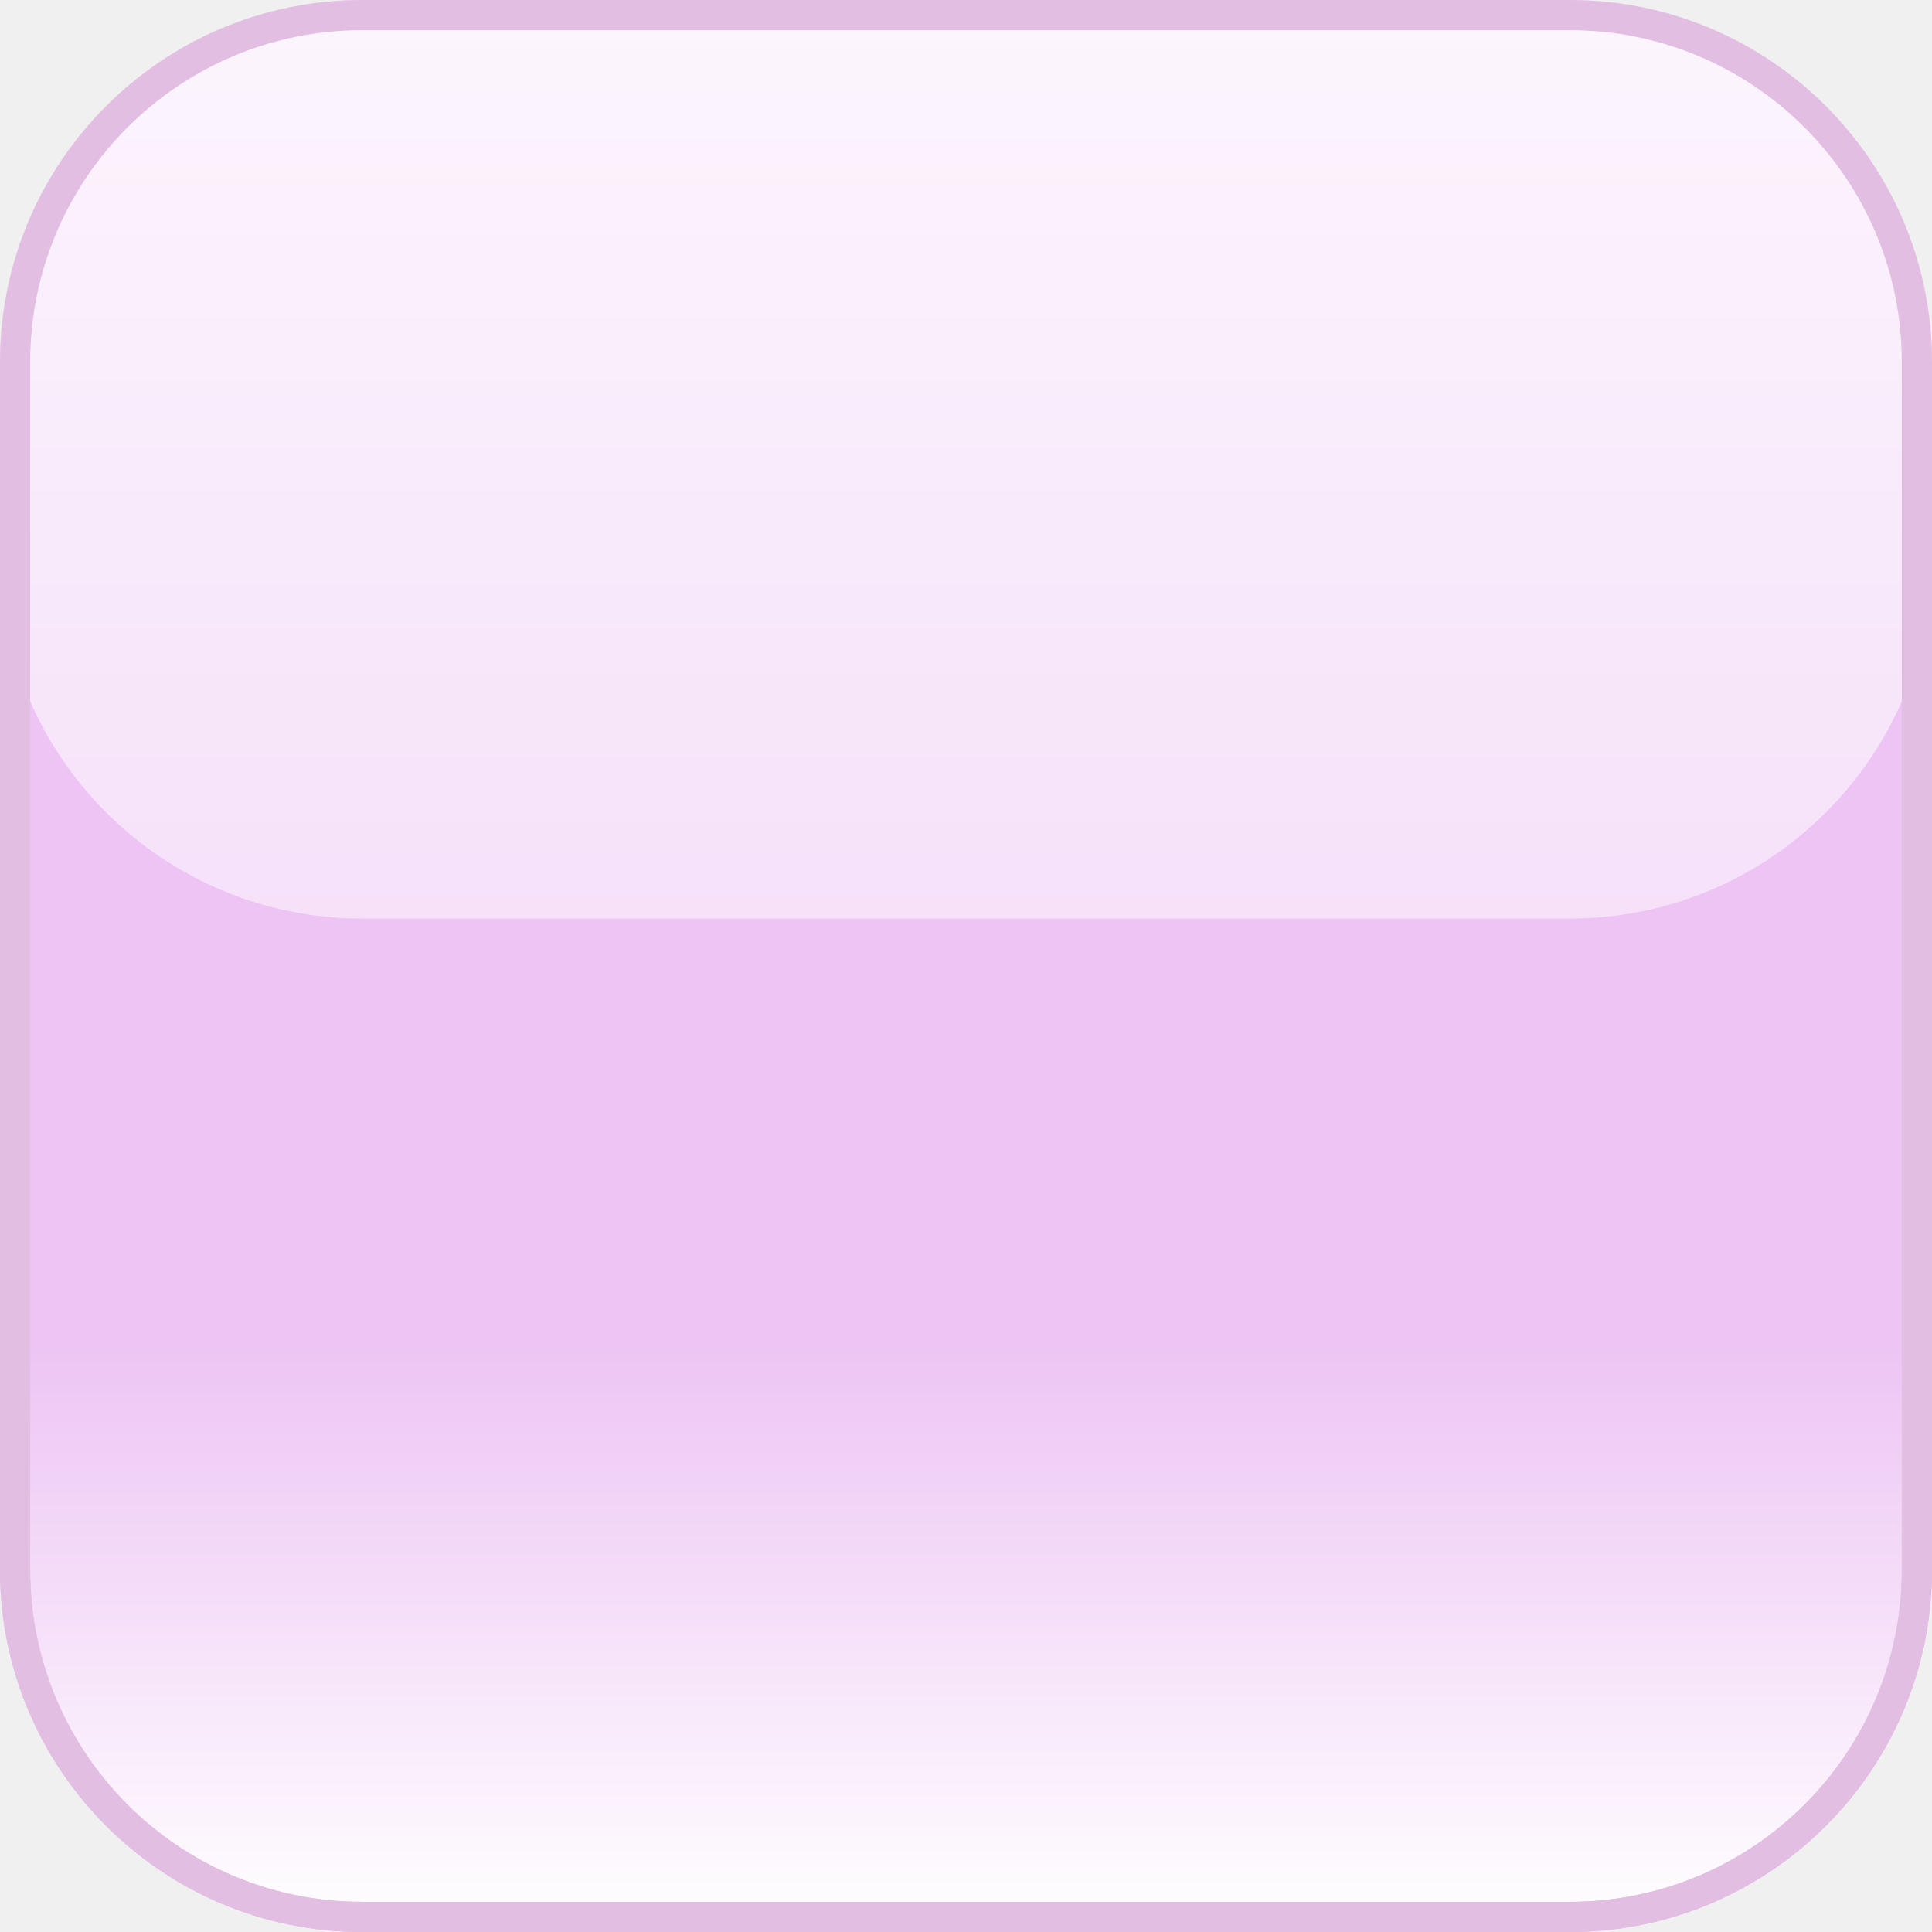
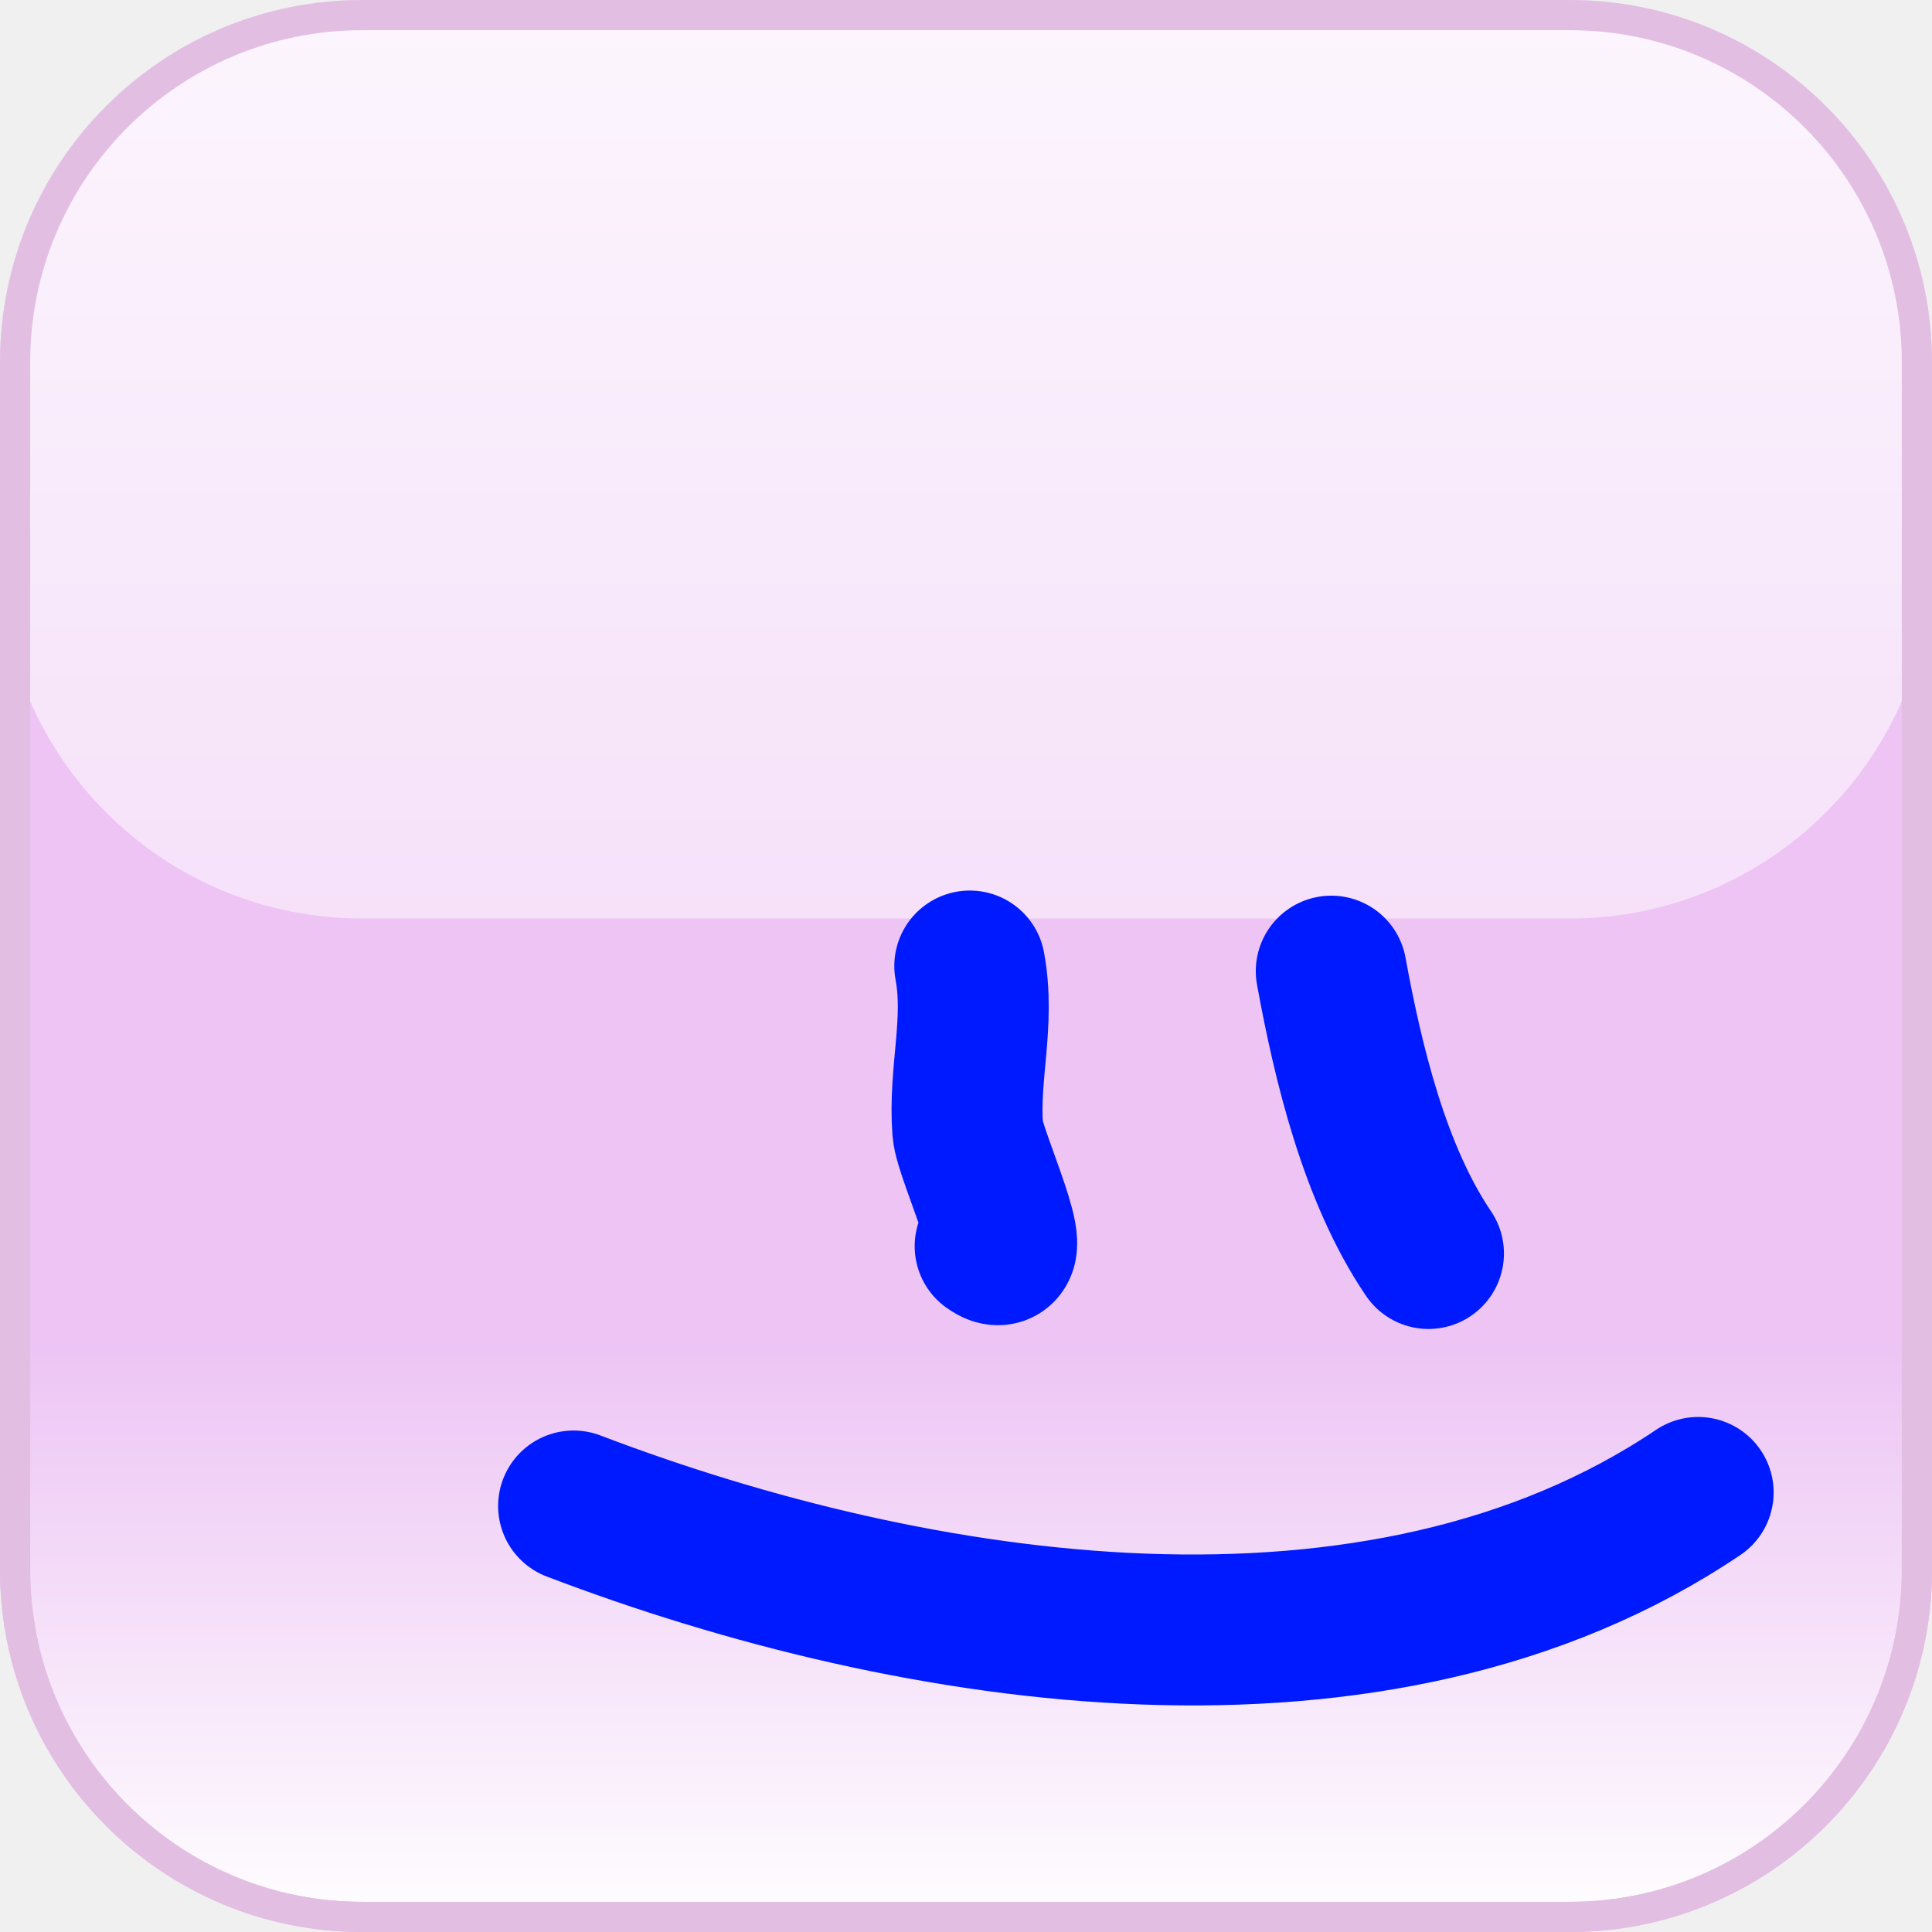
<svg xmlns="http://www.w3.org/2000/svg" width="128" height="128" viewBox="0 0 128 128" fill="none">
-   <rect x="1" y="1" width="126" height="126.002" rx="23" fill="#EDC4F4" />
-   <rect x="1" y="1" width="126" height="126.002" rx="23" fill="url(#paint0_linear_1446_150)" />
-   <rect x="1" y="1" width="126" height="126.002" rx="23" stroke="#E2BEE3" stroke-width="2" />
-   <mask id="mask0_1446_150" style="mask-type:alpha" maskUnits="userSpaceOnUse" x="0" y="0" width="128" height="129">
-     <rect width="128" height="128.002" rx="24" fill="#C4C4C4" />
-   </mask>
-   <g mask="url(#mask0_1446_150)">
-     <rect y="-67.147" width="128" height="128.002" rx="24" fill="white" fill-opacity="0.49" />
-     <rect y="-67.147" width="128" height="128.002" rx="24" fill="url(#paint1_linear_1446_150)" />
+   <g clip-path="url(#clip0_1450_184)">
+     <rect x="1" y="1" width="126" height="126.002" rx="23" fill="#EDC4F4" />
+     <rect x="1" y="1" width="126" height="126.002" rx="23" fill="url(#paint0_linear_1450_184)" />
+     <rect x="1" y="1" width="126" height="126.002" rx="23" stroke="#E2BEE3" stroke-width="2" />
+     <mask id="mask0_1450_184" style="mask-type:alpha" maskUnits="userSpaceOnUse" x="0" y="0" width="128" height="129">
+       <rect width="128" height="128.002" rx="24" fill="#C4C4C4" />
+     </mask>
+     <g mask="url(#mask0_1450_184)">
+       <rect y="-67.147" width="128" height="128.002" rx="24" fill="white" fill-opacity="0.49" />
+       <rect y="-67.147" width="128" height="128.002" rx="24" fill="url(#paint1_linear_1450_184)" />
+     </g>
+     <rect x="1" y="1" width="126" height="126.002" rx="23" stroke="#E2BEE3" stroke-width="2" />
+     <path d="M64.25 64.001C64.946 67.737 63.831 71.108 64.115 74.85C64.242 76.524 67.922 84.234 65.6 82.564" stroke="#001AFF" stroke-width="10" stroke-linecap="round" />
+     <path d="M88.199 64.34C89.313 70.438 91.074 77.787 94.64 83.047" stroke="#001AFF" stroke-width="10" stroke-linecap="round" />
+     <path d="M112.508 98.878C91.286 113.184 60.636 108.411 38.002 99.776" stroke="#001AFF" stroke-width="10" stroke-linecap="round" />
  </g>
-   <rect x="1" y="1" width="126" height="126.002" rx="23" stroke="#E2BEE3" stroke-width="2" />
  <defs>
-     <linearGradient id="paint0_linear_1446_150" x1="64" y1="0" x2="64" y2="128.002" gradientUnits="userSpaceOnUse">
+     <linearGradient id="paint0_linear_1450_184" x1="64" y1="0" x2="64" y2="128.002" gradientUnits="userSpaceOnUse">
      <stop offset="0.693" stop-color="white" stop-opacity="0" />
      <stop offset="1" stop-color="white" />
    </linearGradient>
-     <linearGradient id="paint1_linear_1446_150" x1="64" y1="-67.147" x2="64" y2="60.855" gradientUnits="userSpaceOnUse">
+     <linearGradient id="paint1_linear_1450_184" x1="64" y1="-67.147" x2="64" y2="60.855" gradientUnits="userSpaceOnUse">
      <stop offset="0.307" stop-color="white" />
      <stop offset="1" stop-color="white" stop-opacity="0" />
    </linearGradient>
+     <clipPath id="clip0_1450_184">
+       <rect width="128" height="128.002" fill="white" />
+     </clipPath>
  </defs>
</svg>
